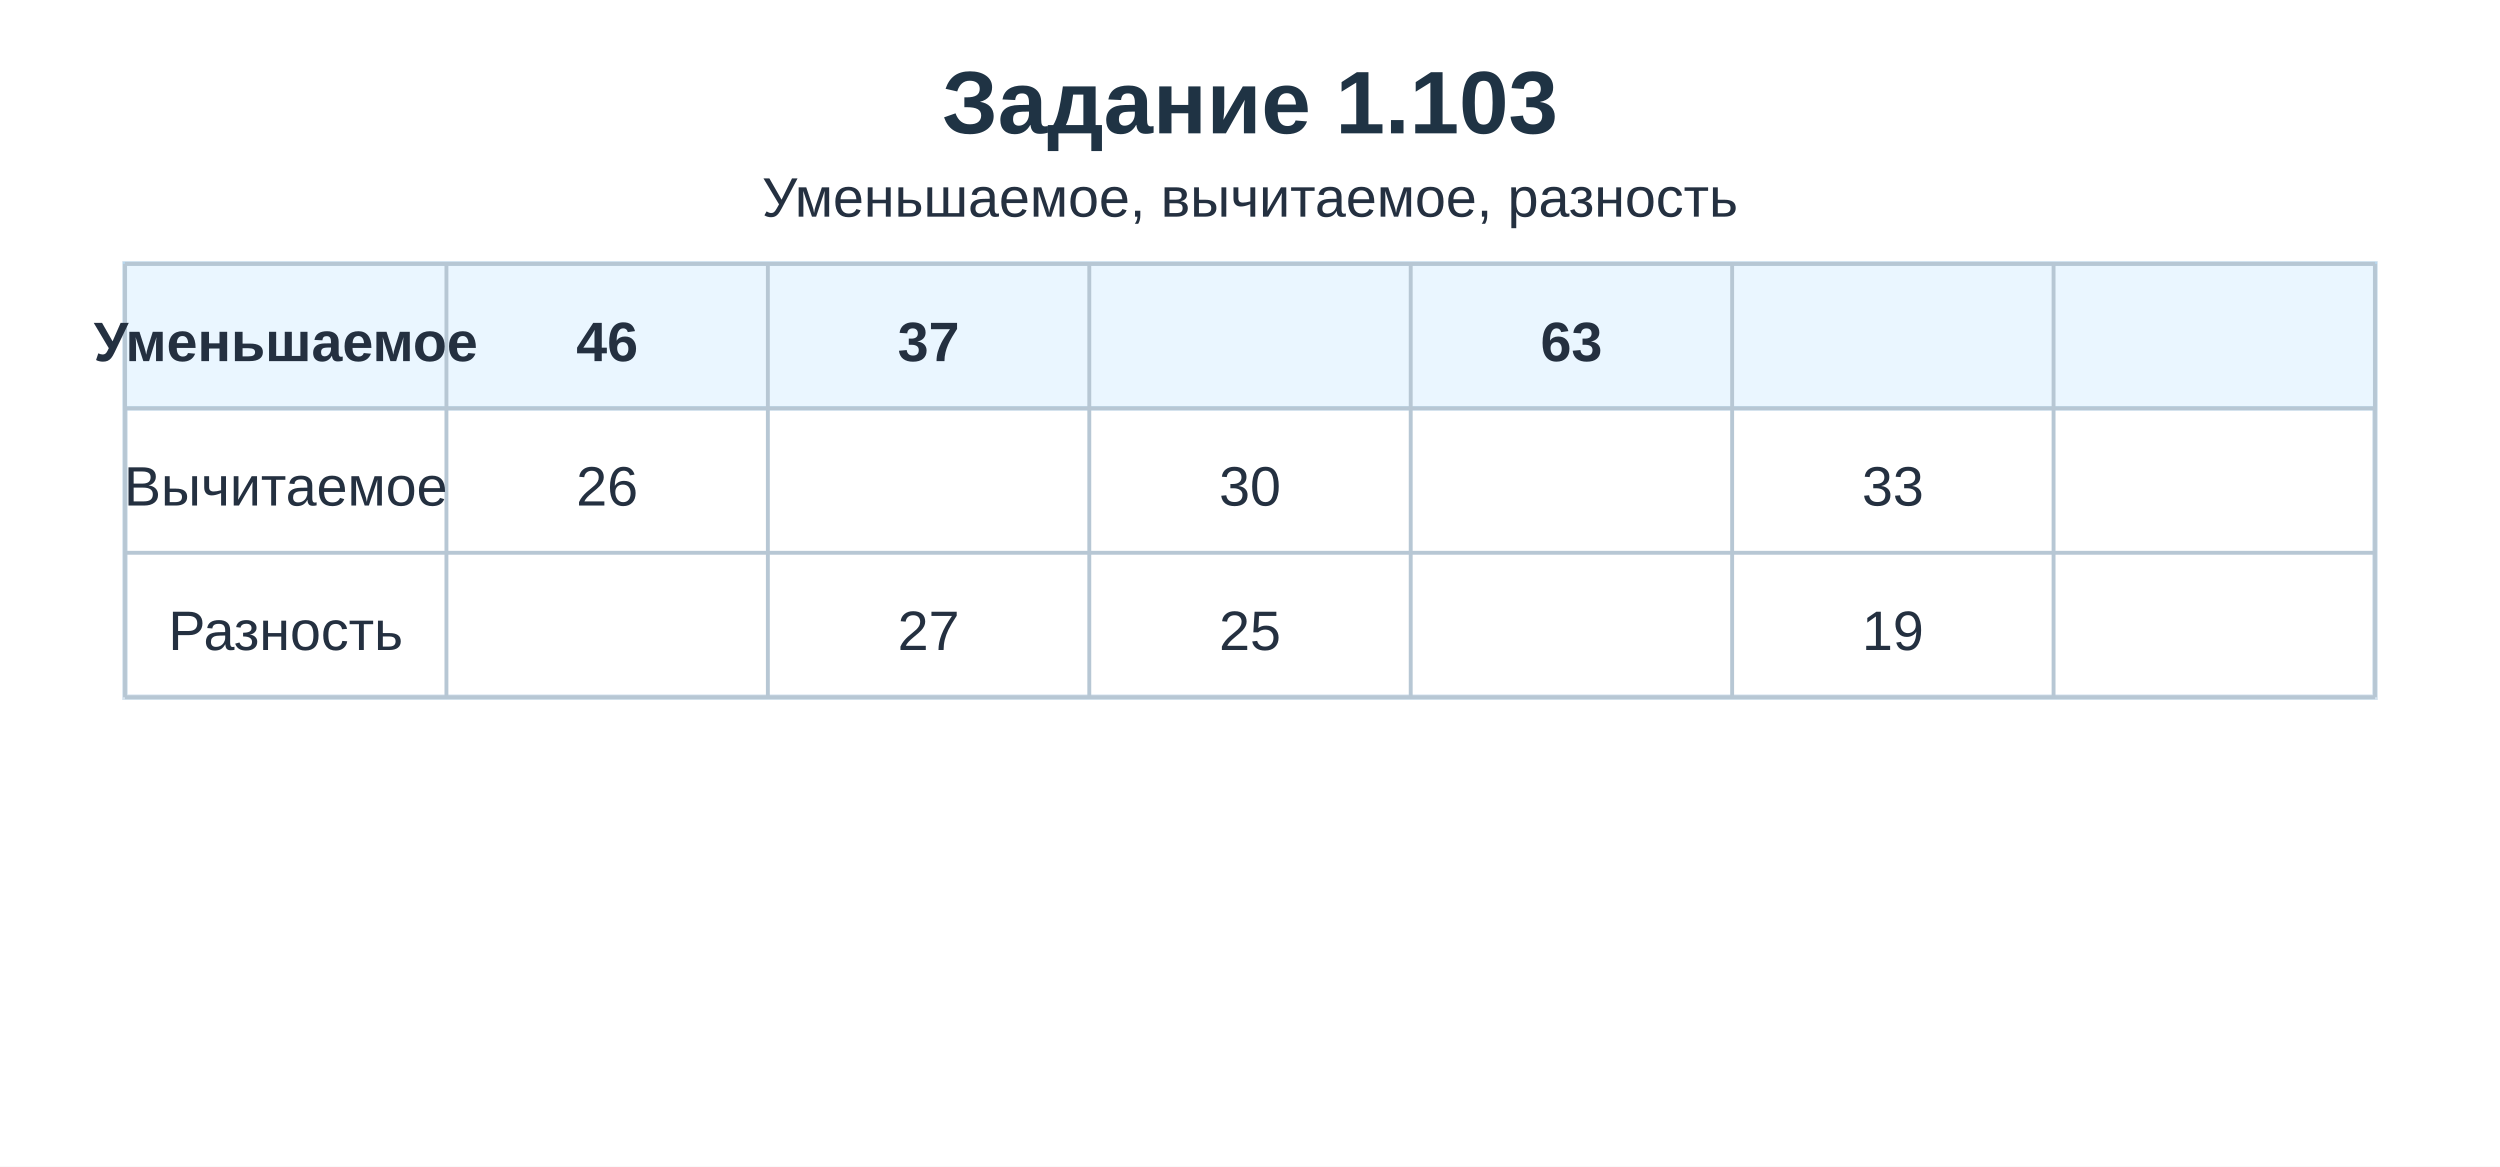
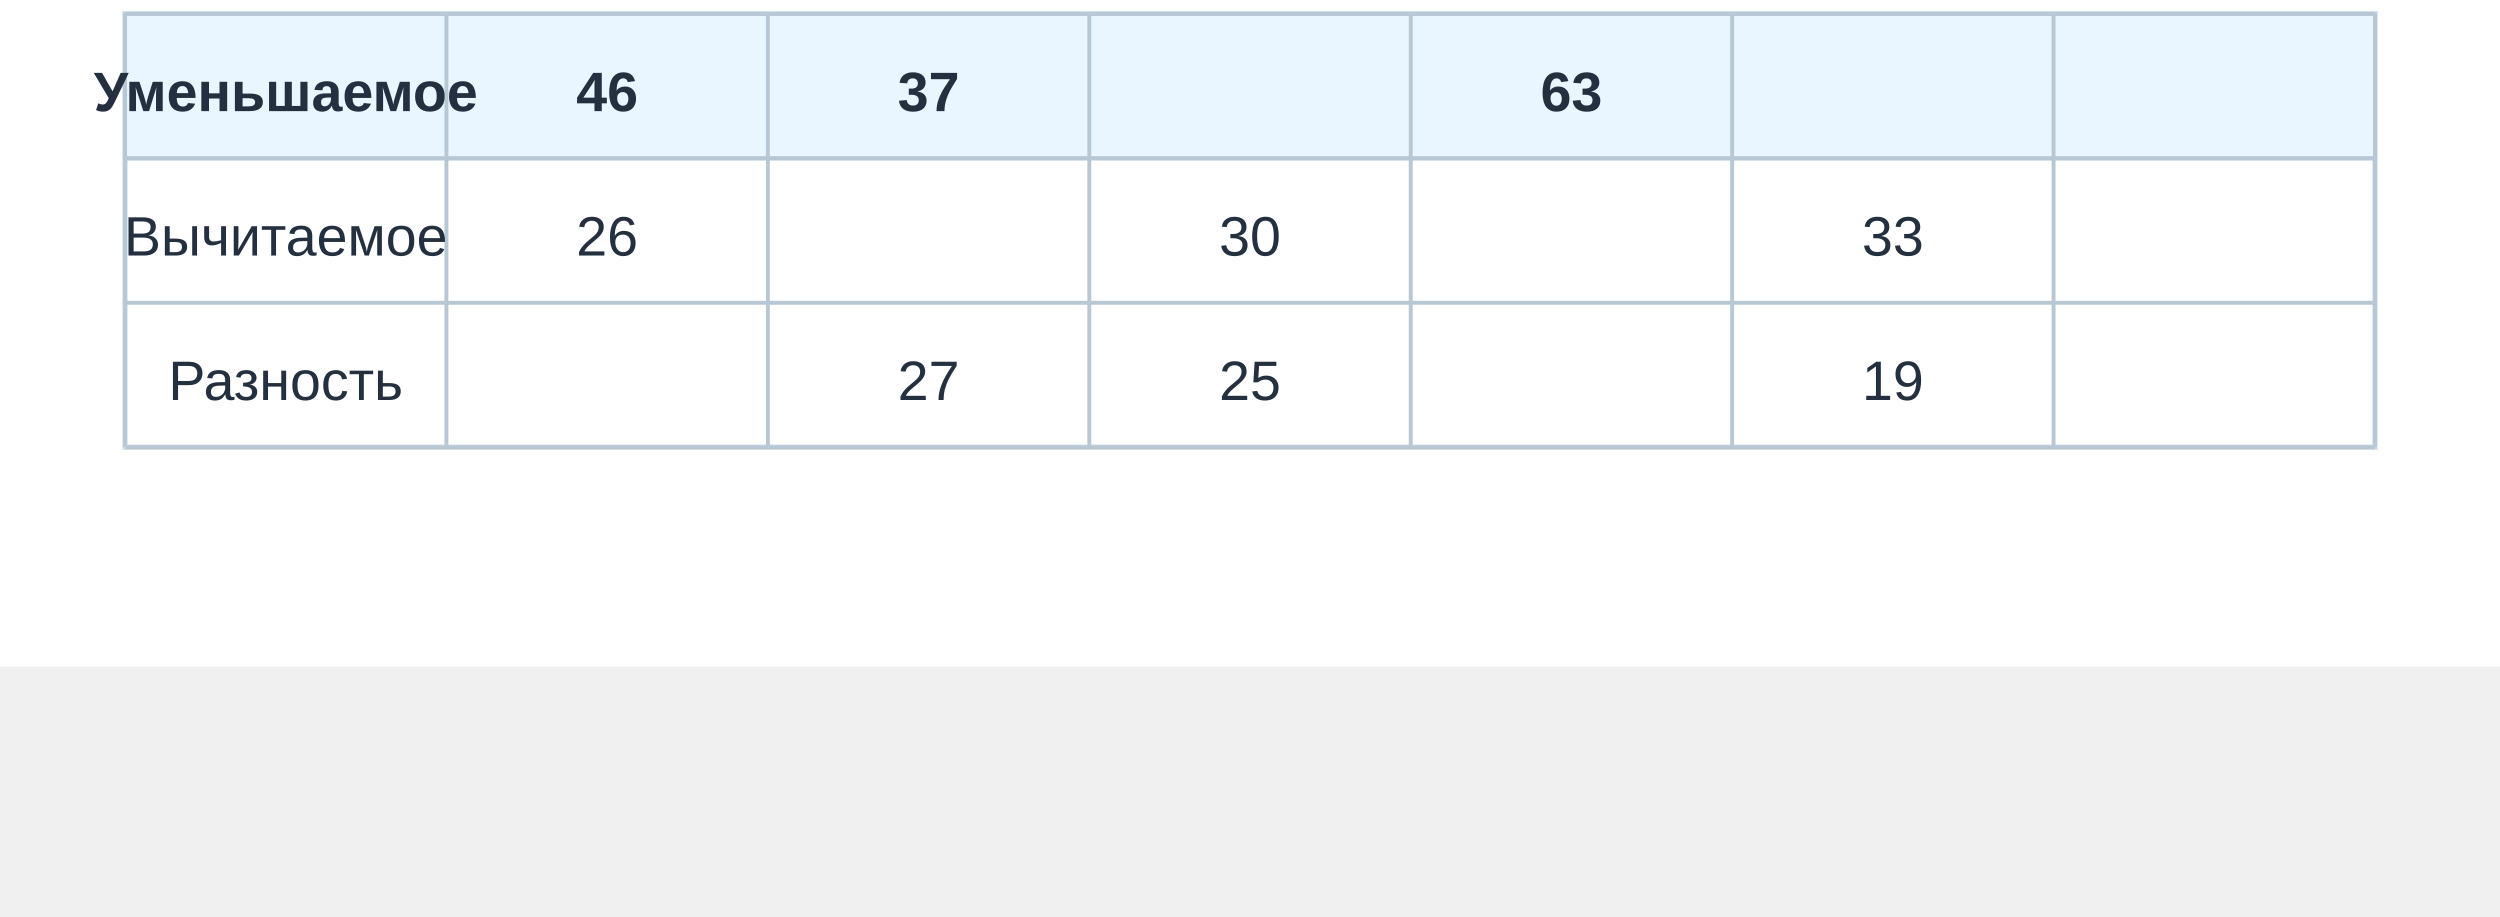
- <svg xmlns="http://www.w3.org/2000/svg" width="900" height="420" viewBox="0 0 900 420" role="img">
+ <svg xmlns="http://www.w3.org/2000/svg" width="900" height="330" viewBox="0 90 900 330" role="img">
  <style>
  .bg{fill:#ffffff}
  .card{fill:#ffffff;stroke:#d5e3ee;stroke-width:2}
  .head{fill:#eaf6ff;stroke:#b7d7ee;stroke-width:1.5}
  .grid{stroke:#b7c7d4;stroke-width:1.4}
  .axis{stroke:#37a6d6;stroke-width:4;stroke-linecap:round}
  .line{stroke:#2aa879;stroke-width:4;stroke-linecap:round;fill:none}
  .pink{stroke:#d66bb6;stroke-width:4;stroke-linecap:round;fill:none}
  .thin{stroke:#73808c;stroke-width:2;fill:none}
  .txt{font-family:Arial, sans-serif;font-size:26px;fill:#243040}
  .small{font-family:Arial, sans-serif;font-size:20px;fill:#243040}
  .tiny{font-family:Arial, sans-serif;font-size:16px;fill:#243040}
  .title{font-family:Arial, sans-serif;font-size:32px;font-weight:700;fill:#1f3344}
  .dot{fill:#243040}
  .box{fill:#fef9db;stroke:#e8d17d;stroke-width:2}
  .blank{fill:#fffdf0;stroke:#e8d17d;stroke-width:2}
</style>
  <rect class="bg" width="100%" height="100%" />
-   <text x="450.0" y="48" text-anchor="middle" class="title">Задание 1.103</text>
-   <text x="450.0" y="78" text-anchor="middle" class="small">Уменьшаемое, вычитаемое, разность</text>
  <rect x="45" y="95" width="810" height="156" class="card" />
  <rect x="45" y="95" width="810" height="52" class="head" />
  <line x1="45.0" y1="95" x2="45.0" y2="251" class="grid" />
  <line x1="160.714" y1="95" x2="160.714" y2="251" class="grid" />
  <line x1="276.429" y1="95" x2="276.429" y2="251" class="grid" />
  <line x1="392.143" y1="95" x2="392.143" y2="251" class="grid" />
  <line x1="507.857" y1="95" x2="507.857" y2="251" class="grid" />
  <line x1="623.571" y1="95" x2="623.571" y2="251" class="grid" />
  <line x1="739.286" y1="95" x2="739.286" y2="251" class="grid" />
  <line x1="855.0" y1="95" x2="855.0" y2="251" class="grid" />
  <line x1="45" y1="95" x2="855" y2="95" class="grid" />
  <line x1="45" y1="147" x2="855" y2="147" class="grid" />
  <line x1="45" y1="199" x2="855" y2="199" class="grid" />
  <line x1="45" y1="251" x2="855" y2="251" class="grid" />
  <text x="102.857" y="130" text-anchor="middle" class="small" font-weight="700">Уменьшаемое</text>
  <text x="218.571" y="130" text-anchor="middle" class="small" font-weight="700">46</text>
  <text x="334.286" y="130" text-anchor="middle" class="small" font-weight="700">37</text>
  <text x="450" y="130" text-anchor="middle" class="small" font-weight="700" />
  <text x="565.714" y="130" text-anchor="middle" class="small" font-weight="700">63</text>
  <text x="681.429" y="130" text-anchor="middle" class="small" font-weight="700" />
  <text x="797.143" y="130" text-anchor="middle" class="small" font-weight="700" />
  <text x="102.857" y="182" text-anchor="middle" class="small">Вычитаемое</text>
  <text x="218.571" y="182" text-anchor="middle" class="small">26</text>
  <text x="334.286" y="182" text-anchor="middle" class="small" />
  <text x="450" y="182" text-anchor="middle" class="small">30</text>
  <text x="565.714" y="182" text-anchor="middle" class="small" />
  <text x="681.429" y="182" text-anchor="middle" class="small">33</text>
  <text x="797.143" y="182" text-anchor="middle" class="small" />
  <text x="102.857" y="234" text-anchor="middle" class="small">Разность</text>
  <text x="218.571" y="234" text-anchor="middle" class="small" />
  <text x="334.286" y="234" text-anchor="middle" class="small">27</text>
  <text x="450" y="234" text-anchor="middle" class="small">25</text>
  <text x="565.714" y="234" text-anchor="middle" class="small" />
  <text x="681.429" y="234" text-anchor="middle" class="small">19</text>
  <text x="797.143" y="234" text-anchor="middle" class="small" />
</svg>
